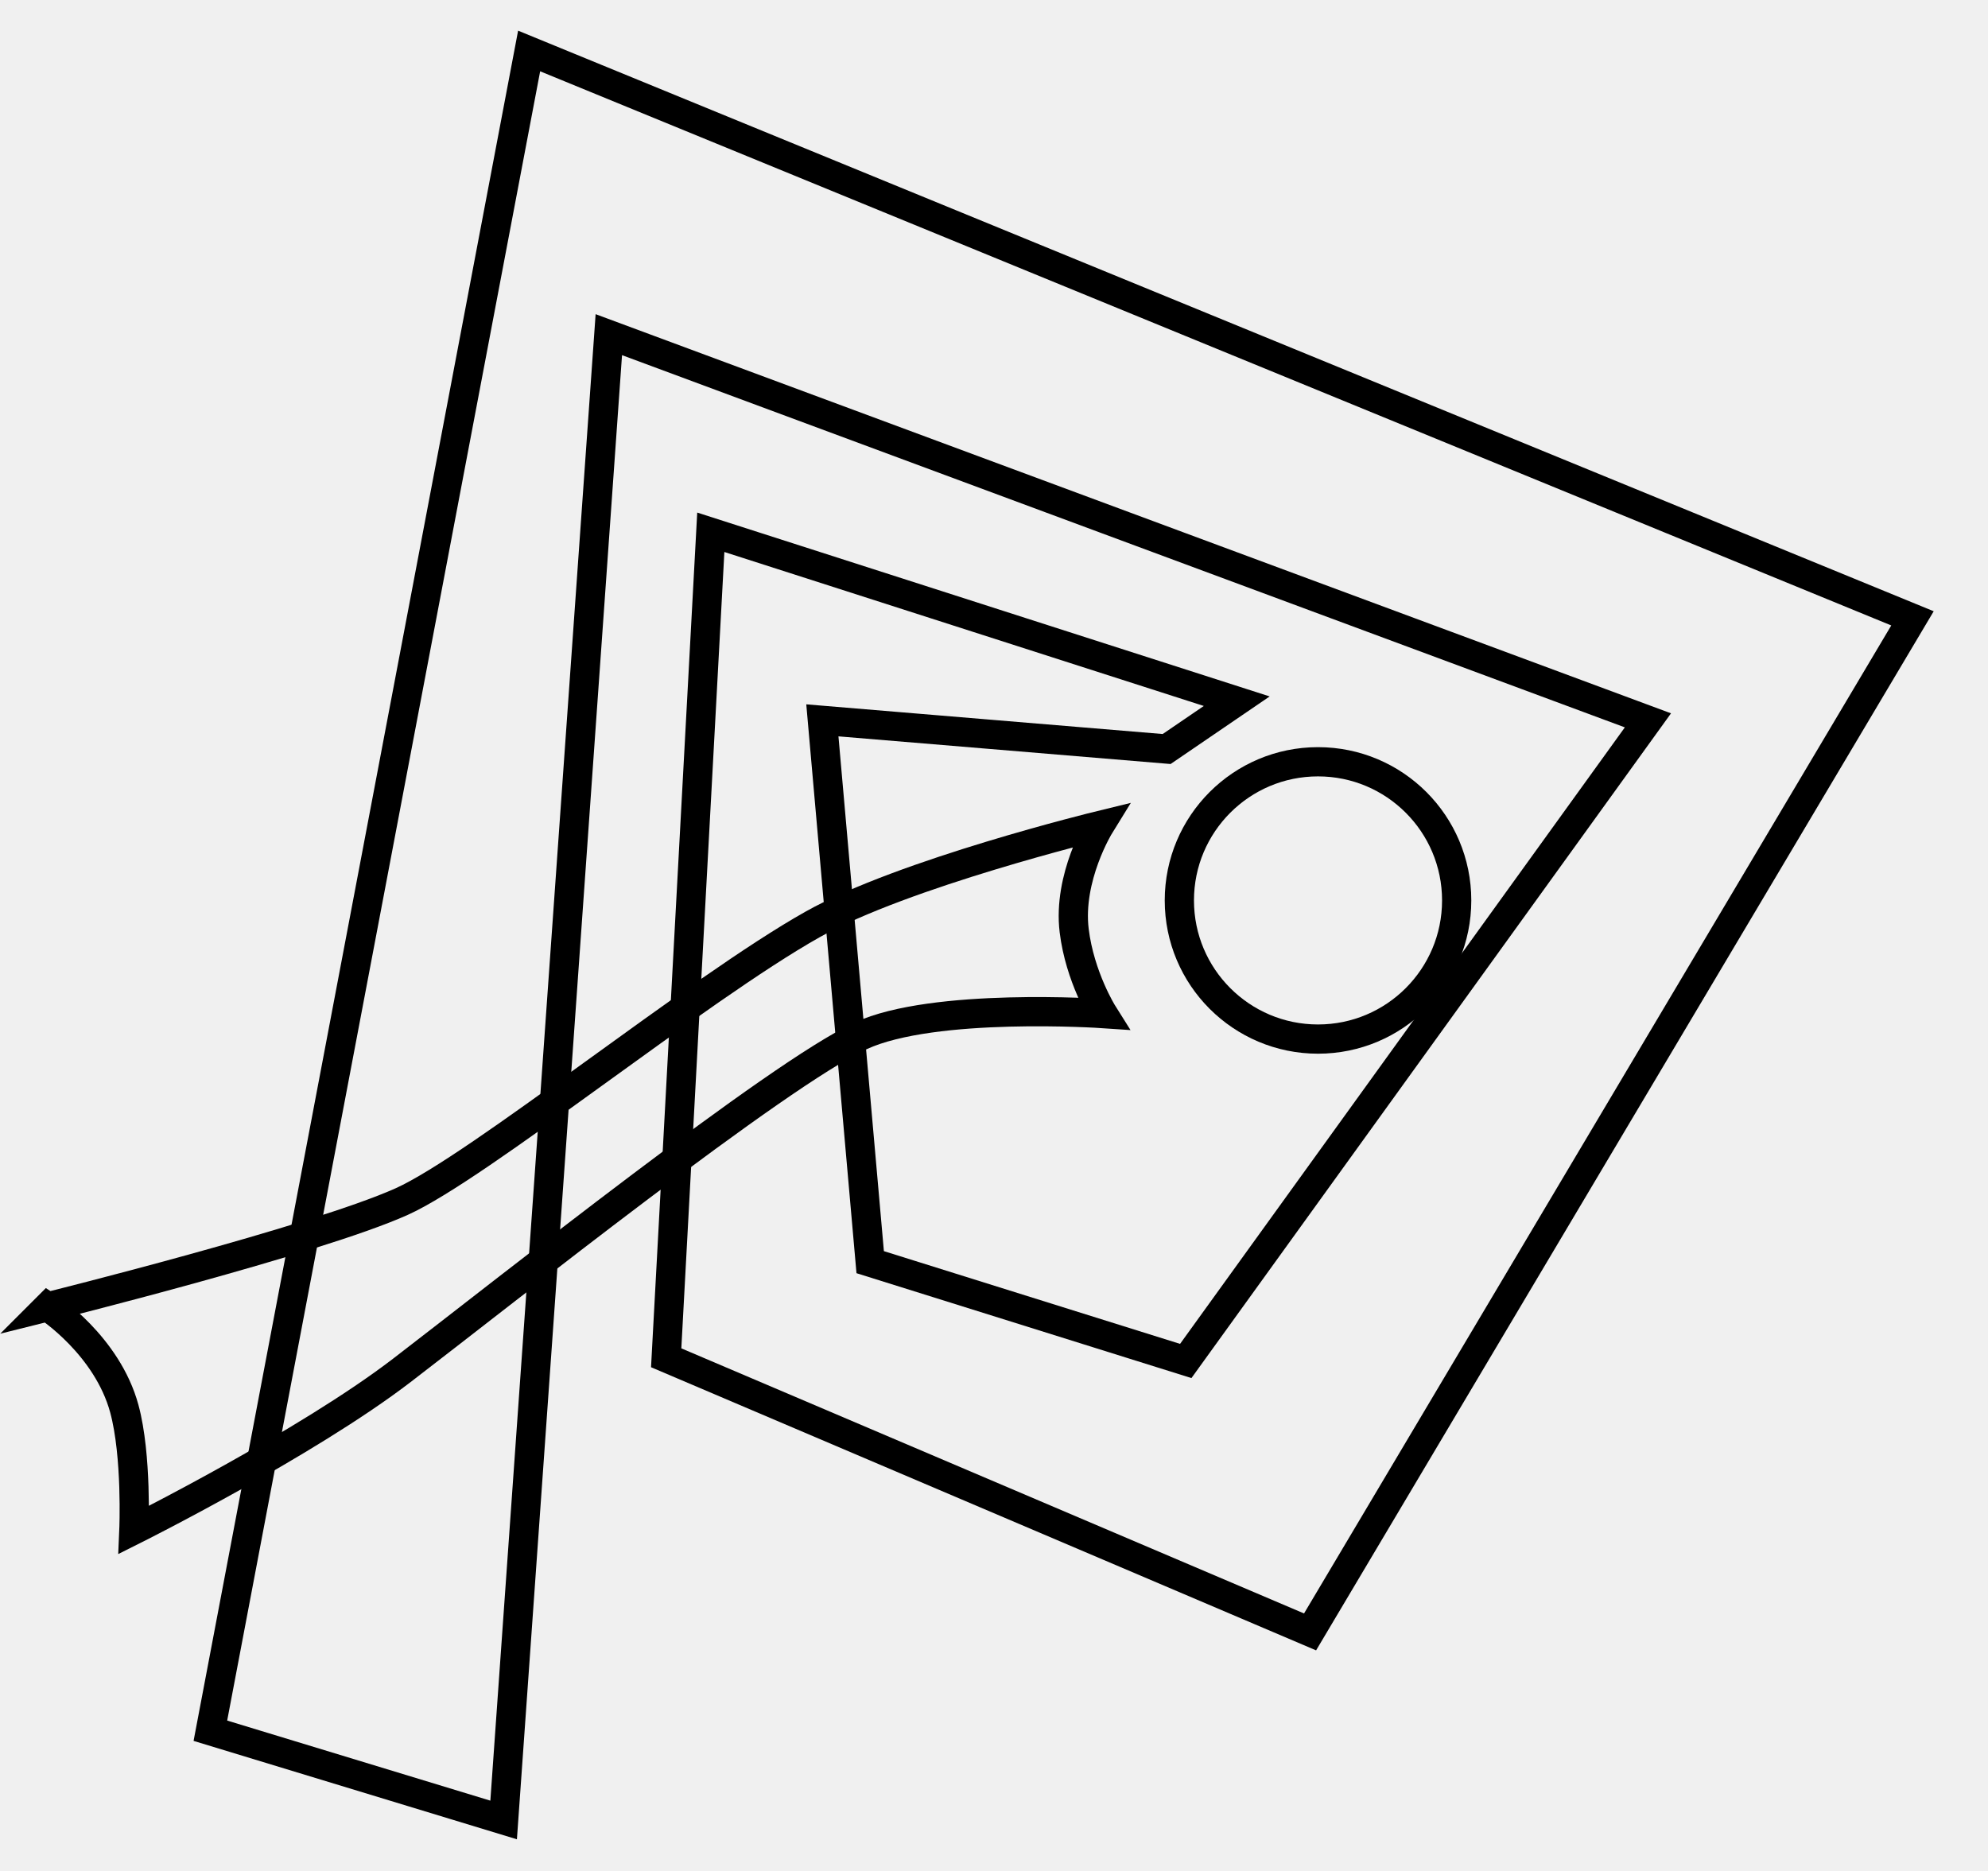
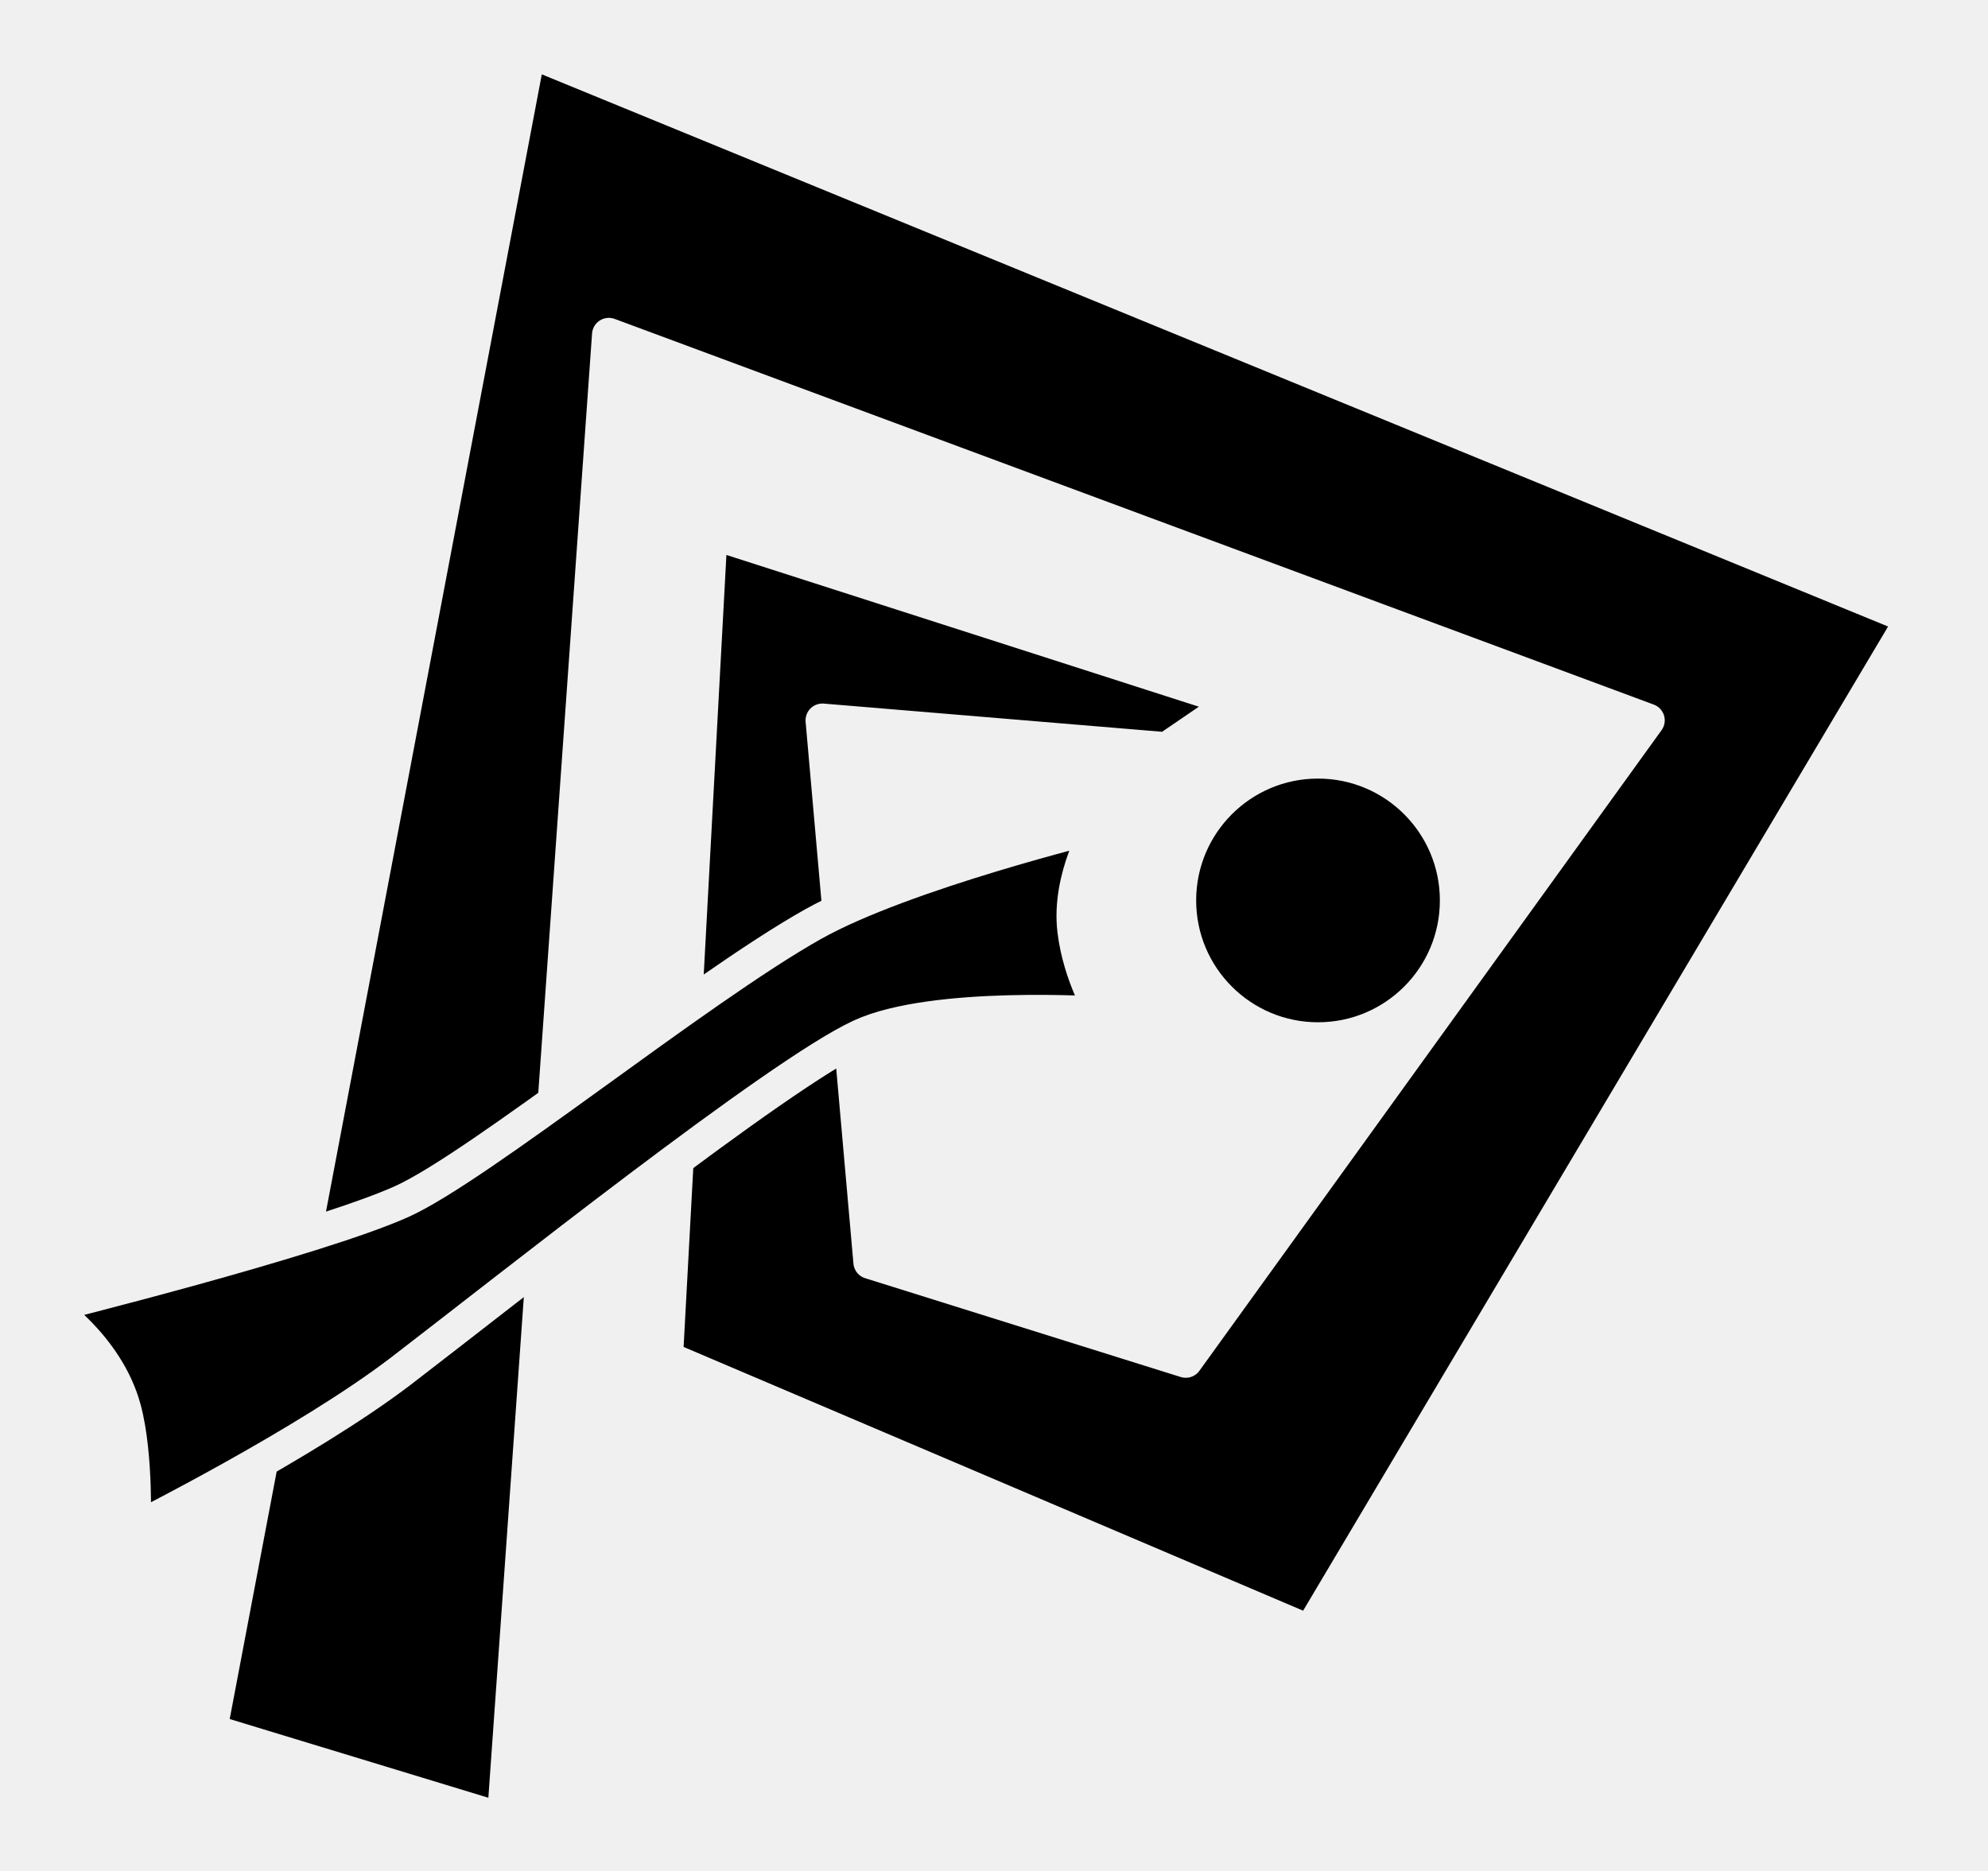
- <svg xmlns="http://www.w3.org/2000/svg" version="1.1" id="svg1" width="68" height="64" viewBox="0 0 68 64">
-   <defs id="defs1" />
-   <g id="g12" style="display:inline;mix-blend-mode:normal">
-     <path style="opacity:1;fill:none;fill-opacity:1;stroke:currentColor;stroke-opacity:1" d="M 7.196,59.203 18.099,1.744 65.417,21.152 44.811,55.823 22.787,46.446 24.313,18.208 42.303,23.986 39.905,25.622 28.129,24.641 29.765,43.175 40.559,46.555 56.368,24.641 20.825,11.448 17.227,62.256 Z" id="path2" />
-     <circle style="display:inline;mix-blend-mode:normal;fill:none;fill-opacity:1;stroke:currentColor;stroke-opacity:1;opacity:1" id="path4" r="4.743" cy="30.801" cx="45.083" />
-     <path style="fill:none;fill-opacity:1;stroke:currentColor;stroke-opacity:1;opacity:1" d="m 1.635,44.702 c 0,0 9.166,-2.279 12.102,-3.598 2.629,-1.181 10.111,-7.264 14.065,-9.486 3.111,-1.748 9.813,-3.38 9.813,-3.38 0,0 -1.096,1.775 -0.872,3.598 0.194,1.583 0.981,2.835 0.981,2.835 0,0 -5.782,-0.393 -8.286,0.763 -2.835,1.308 -12.076,8.67 -15.7,11.448 -3.271,2.508 -9.158,5.451 -9.158,5.451 0,0 0.109,-2.533 -0.327,-4.143 -0.588,-2.17 -2.617,-3.489 -2.617,-3.489 z" id="path3" />
+ <svg xmlns="http://www.w3.org/2000/svg" viewBox="0 0 68 64" width="68" height="64" role="img" aria-labelledby="t d">
+   <mask id="seams" maskUnits="userSpaceOnUse" x="0" y="0" width="68" height="64">
+     <rect x="0" y="0" width="68" height="64" fill="#fff" />
+     <path d="M 7.196,59.203 18.099,1.744 65.417,21.152 44.811,55.823 22.787,46.446 24.313,18.208 42.303,23.986 39.905,25.622 28.129,24.641 29.765,43.175 40.559,46.555 56.368,24.641 20.825,11.448 17.227,62.256 Z" id="path2" fill="none" stroke="#000" stroke-width="1.15" stroke-linejoin="round" />
+     <circle id="path4" r="4.743" cy="30.801" cx="45.083" fill="none" stroke="#000" stroke-width="1.15" />
+     <path d="m 1.635,44.702 c 0,0 9.166,-2.279 12.102,-3.598 2.629,-1.181 10.111,-7.264 14.065,-9.486 3.111,-1.748 9.813,-3.38 9.813,-3.38 0,0 -1.096,1.775 -0.872,3.598 0.194,1.583 0.981,2.835 0.981,2.835 0,0 -5.782,-0.393 -8.286,0.763 -2.835,1.308 -12.076,8.67 -15.7,11.448 -3.271,2.508 -9.158,5.451 -9.158,5.451 0,0 0.109,-2.533 -0.327,-4.143 -0.588,-2.17 -2.617,-3.489 -2.617,-3.489 z" id="path3" fill="#fff" stroke="none" />
+     <path d="m 1.635,44.702 c 0,0 9.166,-2.279 12.102,-3.598 2.629,-1.181 10.111,-7.264 14.065,-9.486 3.111,-1.748 9.813,-3.38 9.813,-3.38 0,0 -1.096,1.775 -0.872,3.598 0.194,1.583 0.981,2.835 0.981,2.835 0,0 -5.782,-0.393 -8.286,0.763 -2.835,1.308 -12.076,8.67 -15.7,11.448 -3.271,2.508 -9.158,5.451 -9.158,5.451 0,0 0.109,-2.533 -0.327,-4.143 -0.588,-2.17 -2.617,-3.489 -2.617,-3.489 z" id="path3" fill="none" stroke="#000" stroke-width="1.15" stroke-linejoin="round" />
+   </mask>
+   <g mask="url(#seams)" fill="currentColor">
+     <path d="M 7.196,59.203 18.099,1.744 65.417,21.152 44.811,55.823 22.787,46.446 24.313,18.208 42.303,23.986 39.905,25.622 28.129,24.641 29.765,43.175 40.559,46.555 56.368,24.641 20.825,11.448 17.227,62.256 Z" id="path2" stroke="none" />
+     <circle id="path4" r="4.743" cy="30.801" cx="45.083" stroke="none" />
+     <path d="m 1.635,44.702 c 0,0 9.166,-2.279 12.102,-3.598 2.629,-1.181 10.111,-7.264 14.065,-9.486 3.111,-1.748 9.813,-3.38 9.813,-3.38 0,0 -1.096,1.775 -0.872,3.598 0.194,1.583 0.981,2.835 0.981,2.835 0,0 -5.782,-0.393 -8.286,0.763 -2.835,1.308 -12.076,8.67 -15.7,11.448 -3.271,2.508 -9.158,5.451 -9.158,5.451 0,0 0.109,-2.533 -0.327,-4.143 -0.588,-2.17 -2.617,-3.489 -2.617,-3.489 z" id="path3" stroke="none" />
  </g>
</svg>
